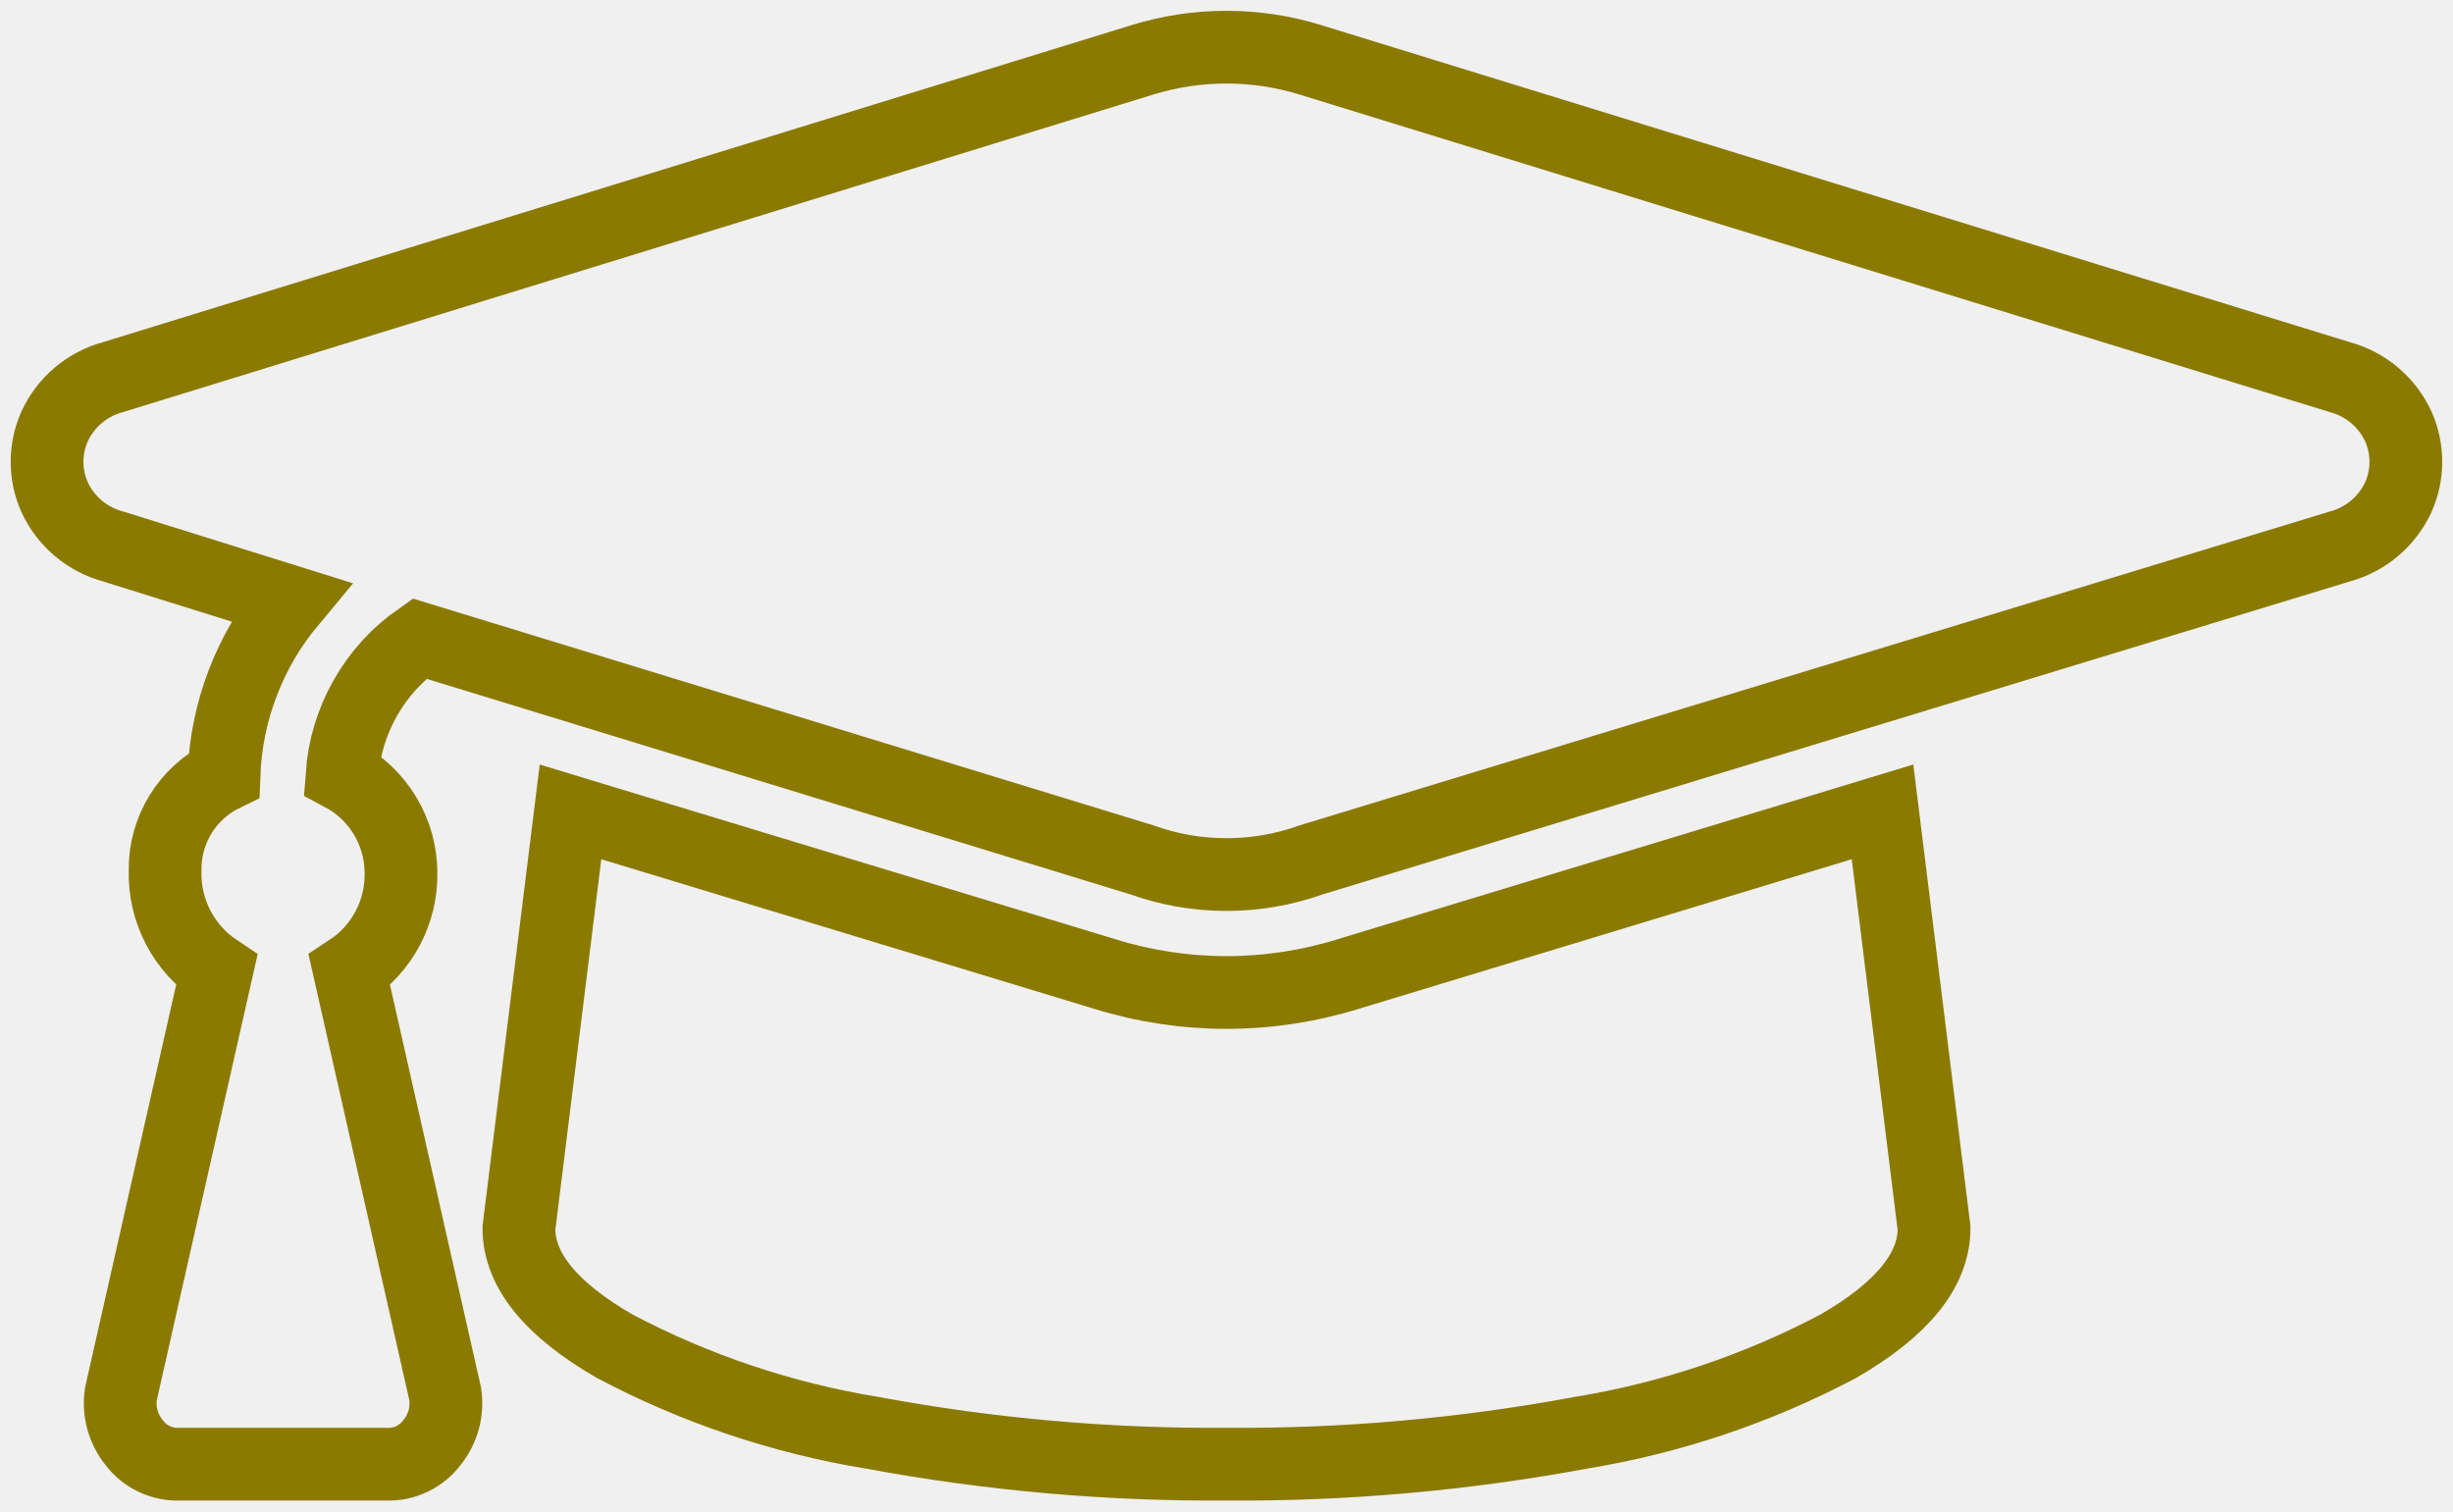
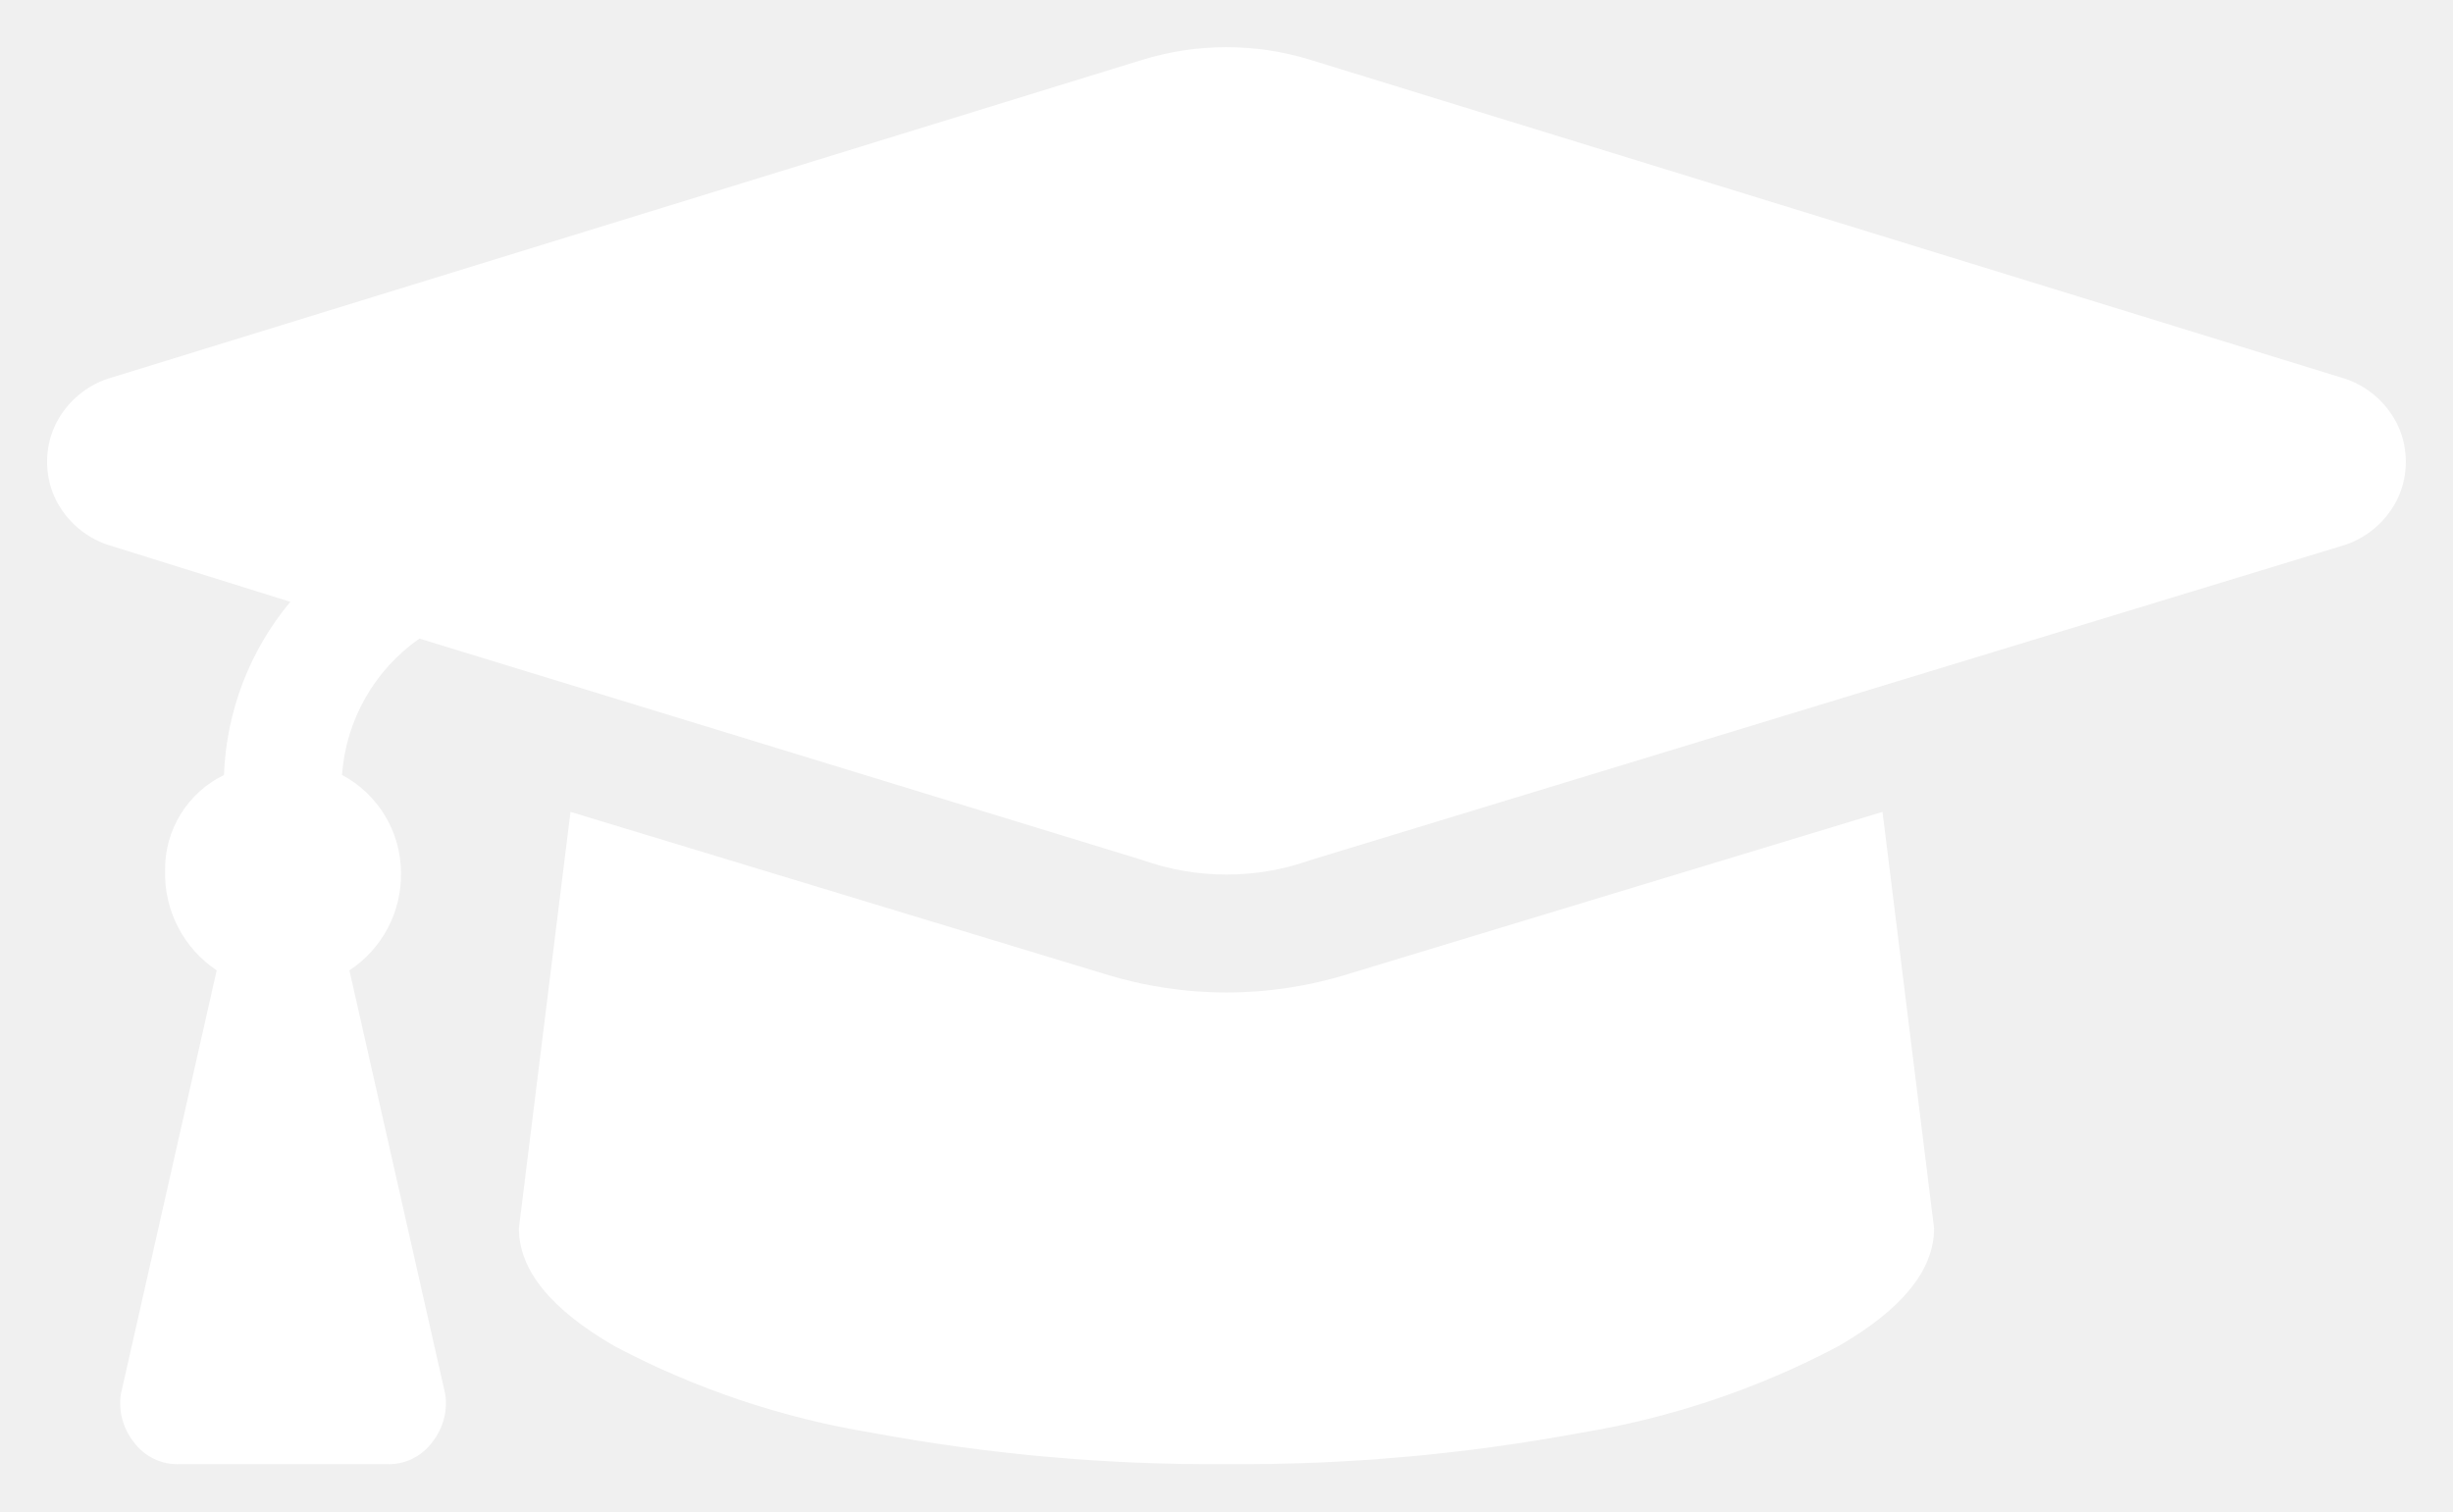
<svg xmlns="http://www.w3.org/2000/svg" width="101.156" height="62.327" viewBox="0 0 101.156 62.327">
  <defs>
    <clipPath id="clip-path">
-       <path id="Контур_324" data-name="Контур 324" d="M0,14.268H101.156V-48.059H0Z" transform="translate(0 48.059)" fill="none" />
+       <path id="Контур_324" data-name="Контур 324" d="M0,14.268H101.156V-48.059H0Z" transform="translate(0 48.059)" fill="#fff" />
    </clipPath>
  </defs>
-   <g id="Сгруппировать_440" data-name="Сгруппировать 440" clip-path="url(#clip-path)">
-     <g id="Сгруппировать_439" data-name="Сгруппировать 439" transform="translate(1.945 1.946)">
-       <path id="Контур_323" data-name="Контур 323" d="M21.639,3.114a3.725,3.725,0,0,1,2.432,2.052,3.577,3.577,0,0,1,0,2.888,3.728,3.728,0,0,1-2.432,2.052l-42.4,12.918a10.355,10.355,0,0,1-6.991,0L-57.541,13.9a7.523,7.523,0,0,0-3.192,5.623A4.588,4.588,0,0,1-58.3,23.555a4.72,4.72,0,0,1-2.127,4.027l3.952,17.478a2.575,2.575,0,0,1-.533,1.975,2.237,2.237,0,0,1-1.9.912H-67.42a2.241,2.241,0,0,1-1.9-.912,2.58,2.58,0,0,1-.532-1.975L-65.9,27.582a4.788,4.788,0,0,1-2.128-4.1A4.311,4.311,0,0,1-65.6,19.527a11.825,11.825,0,0,1,2.736-7.143l-7.295-2.279a3.722,3.722,0,0,1-2.432-2.052,3.577,3.577,0,0,1,0-2.888,3.719,3.719,0,0,1,2.432-2.052l42.4-13.07a11.75,11.75,0,0,1,6.991,0Zm-40.881,24.62L2.795,21.047,4.921,38.22q0,2.583-3.952,4.863A34.7,34.7,0,0,1-9.668,46.655a77.012,77.012,0,0,1-14.59,1.292,77.032,77.032,0,0,1-14.59-1.292,34.71,34.71,0,0,1-10.638-3.572q-3.951-2.28-3.952-4.863l2.128-17.173,22.036,6.687A16.917,16.917,0,0,0-19.242,27.734Z" transform="translate(72.891 10.488)" fill="none" stroke="#8b7a00" stroke-width="3" />
+   <g id="Сгруппировать_446" data-name="Сгруппировать 446" transform="translate(0 48.059)">
+     <g id="Сгруппировать_440" data-name="Сгруппировать 440" transform="translate(0 -48.059)" clip-path="url(#clip-path)">
+       <g id="Сгруппировать_439" data-name="Сгруппировать 439" transform="translate(1.945 1.946)">
+         <path id="Контур_323" data-name="Контур 323" d="M21.639,3.114a3.725,3.725,0,0,1,2.432,2.052,3.577,3.577,0,0,1,0,2.888,3.728,3.728,0,0,1-2.432,2.052l-42.4,12.918a10.355,10.355,0,0,1-6.991,0L-57.541,13.9a7.523,7.523,0,0,0-3.192,5.623A4.588,4.588,0,0,1-58.3,23.555a4.72,4.72,0,0,1-2.127,4.027l3.952,17.478a2.575,2.575,0,0,1-.533,1.975,2.237,2.237,0,0,1-1.9.912H-67.42a2.241,2.241,0,0,1-1.9-.912,2.58,2.58,0,0,1-.532-1.975L-65.9,27.582a4.788,4.788,0,0,1-2.128-4.1A4.311,4.311,0,0,1-65.6,19.527a11.825,11.825,0,0,1,2.736-7.143l-7.295-2.279a3.722,3.722,0,0,1-2.432-2.052,3.577,3.577,0,0,1,0-2.888,3.719,3.719,0,0,1,2.432-2.052l42.4-13.07a11.75,11.75,0,0,1,6.991,0Zm-40.881,24.62L2.795,21.047,4.921,38.22q0,2.583-3.952,4.863A34.7,34.7,0,0,1-9.668,46.655a77.012,77.012,0,0,1-14.59,1.292,77.032,77.032,0,0,1-14.59-1.292,34.71,34.71,0,0,1-10.638-3.572q-3.951-2.28-3.952-4.863l2.128-17.173,22.036,6.687A16.917,16.917,0,0,0-19.242,27.734Z" transform="translate(72.891 10.488)" fill="#fff" />
+       </g>
    </g>
  </g>
</svg>
